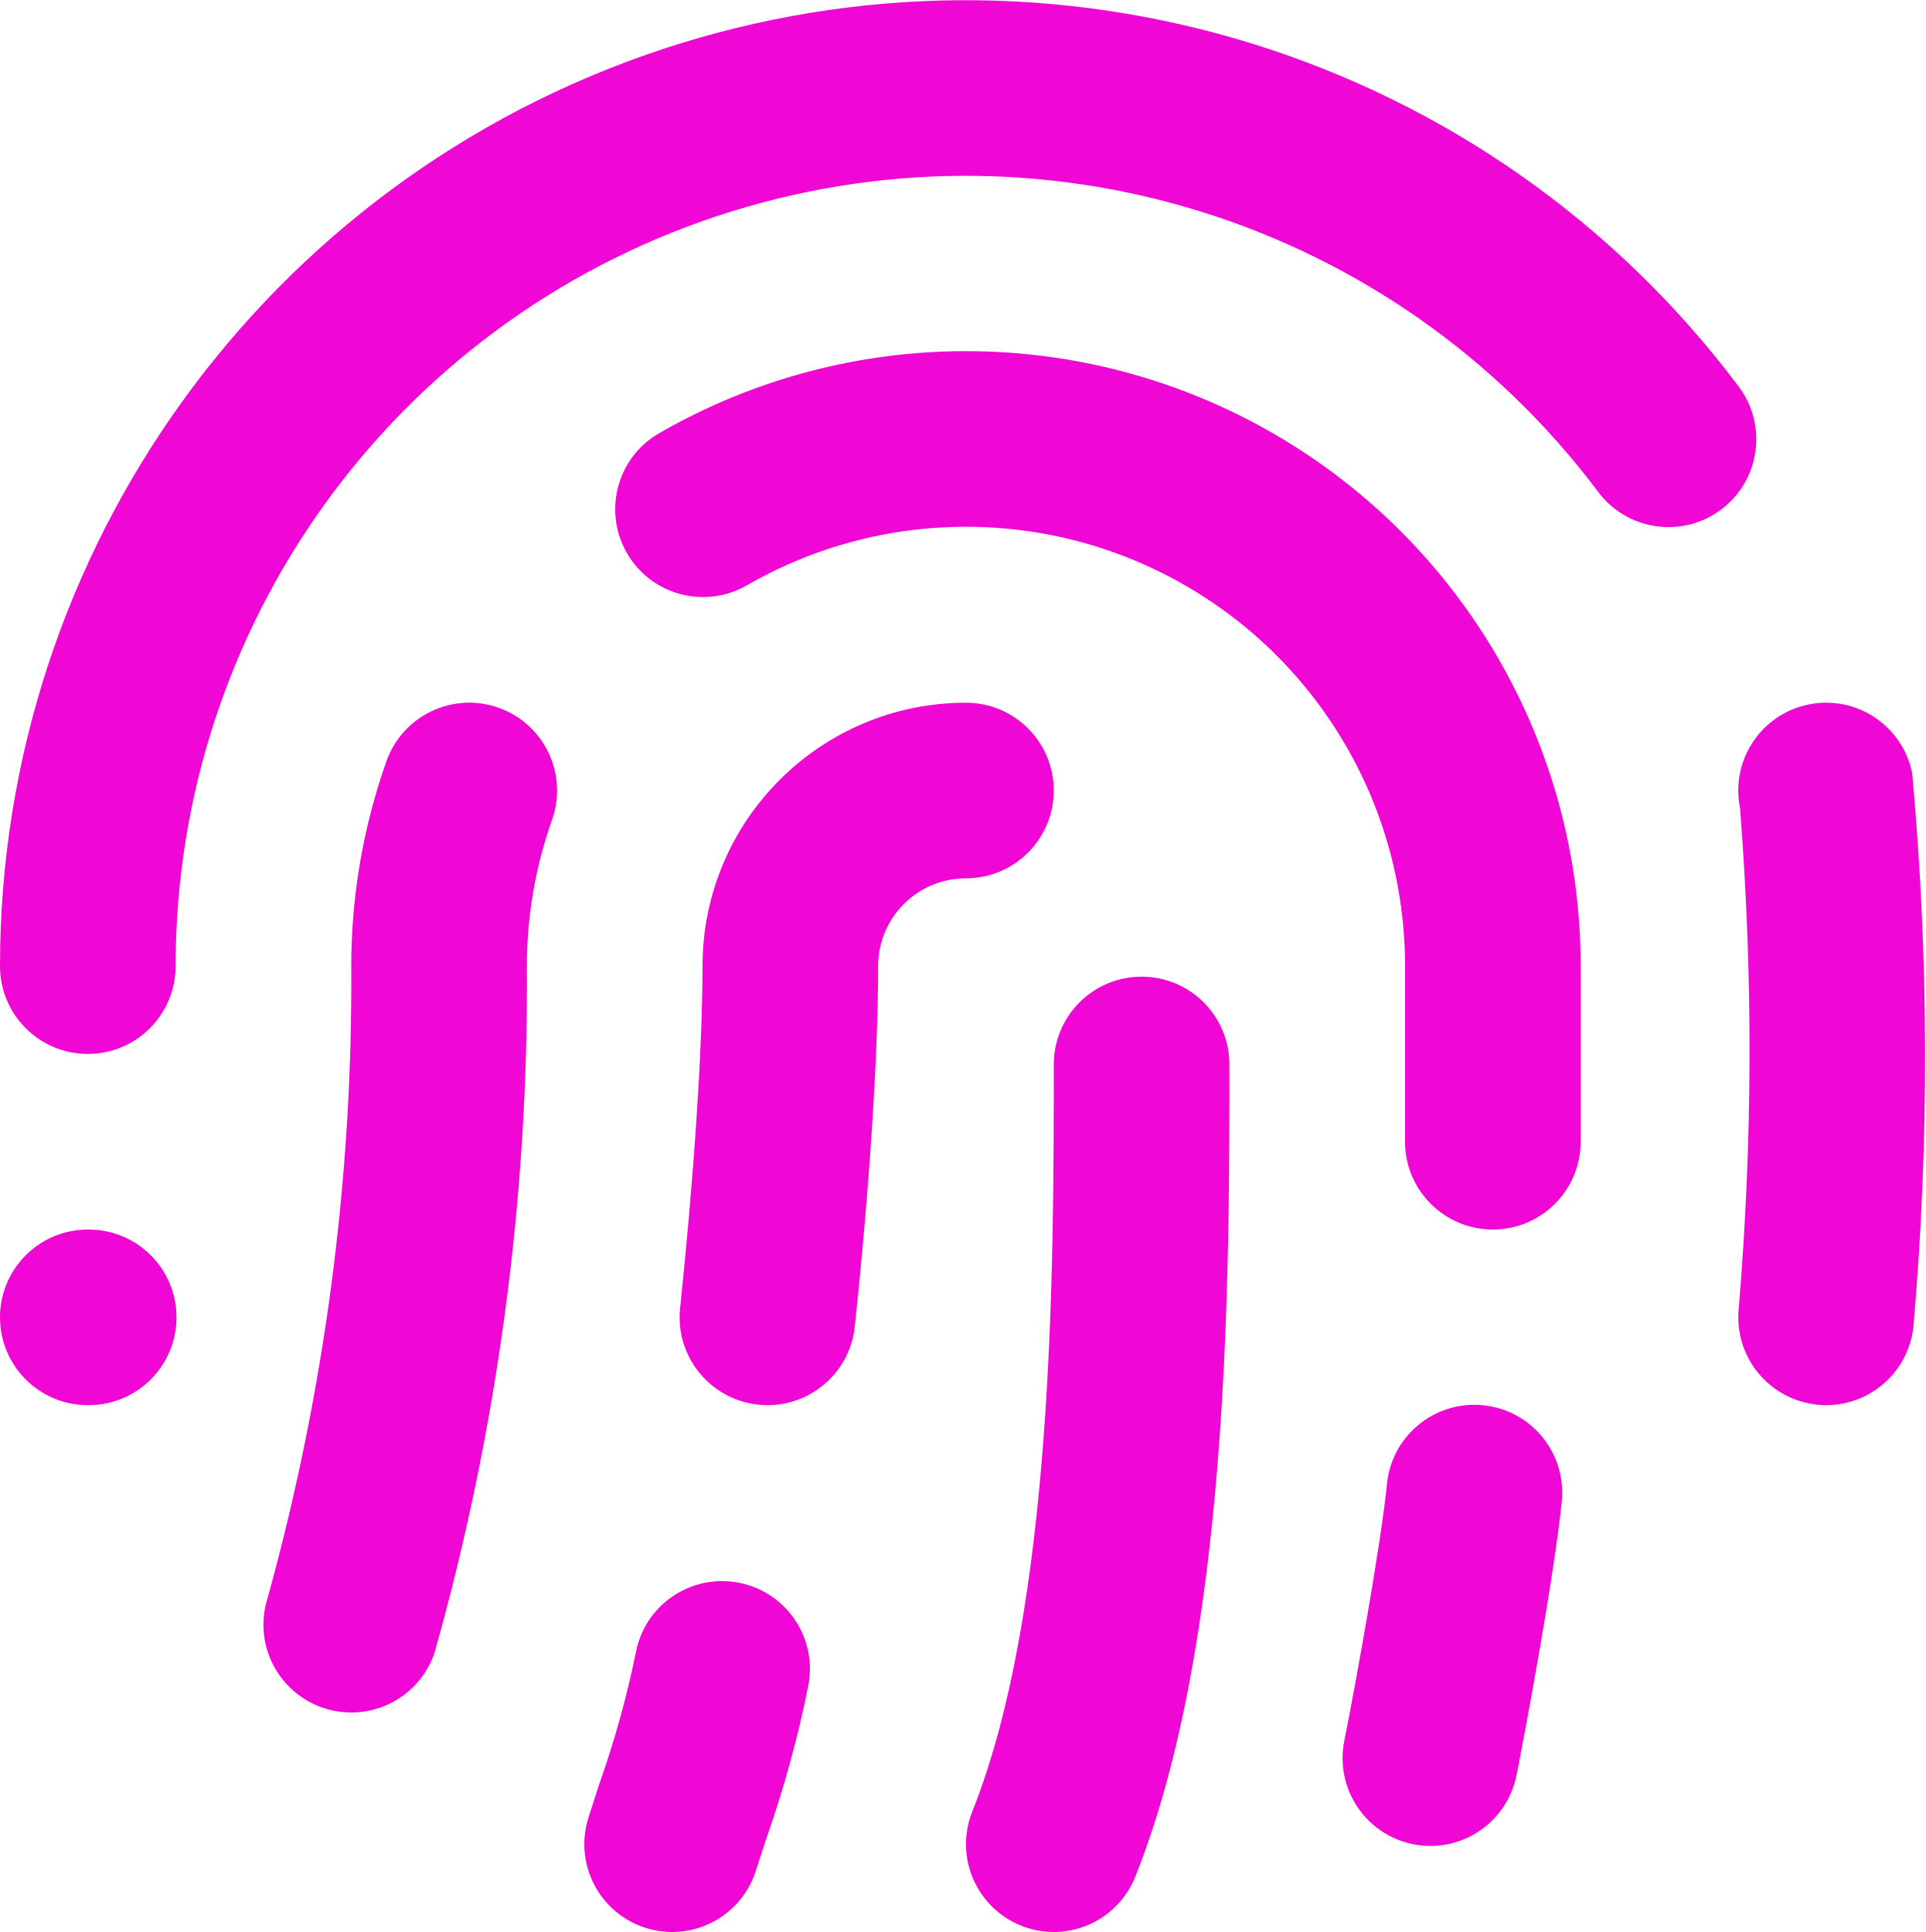
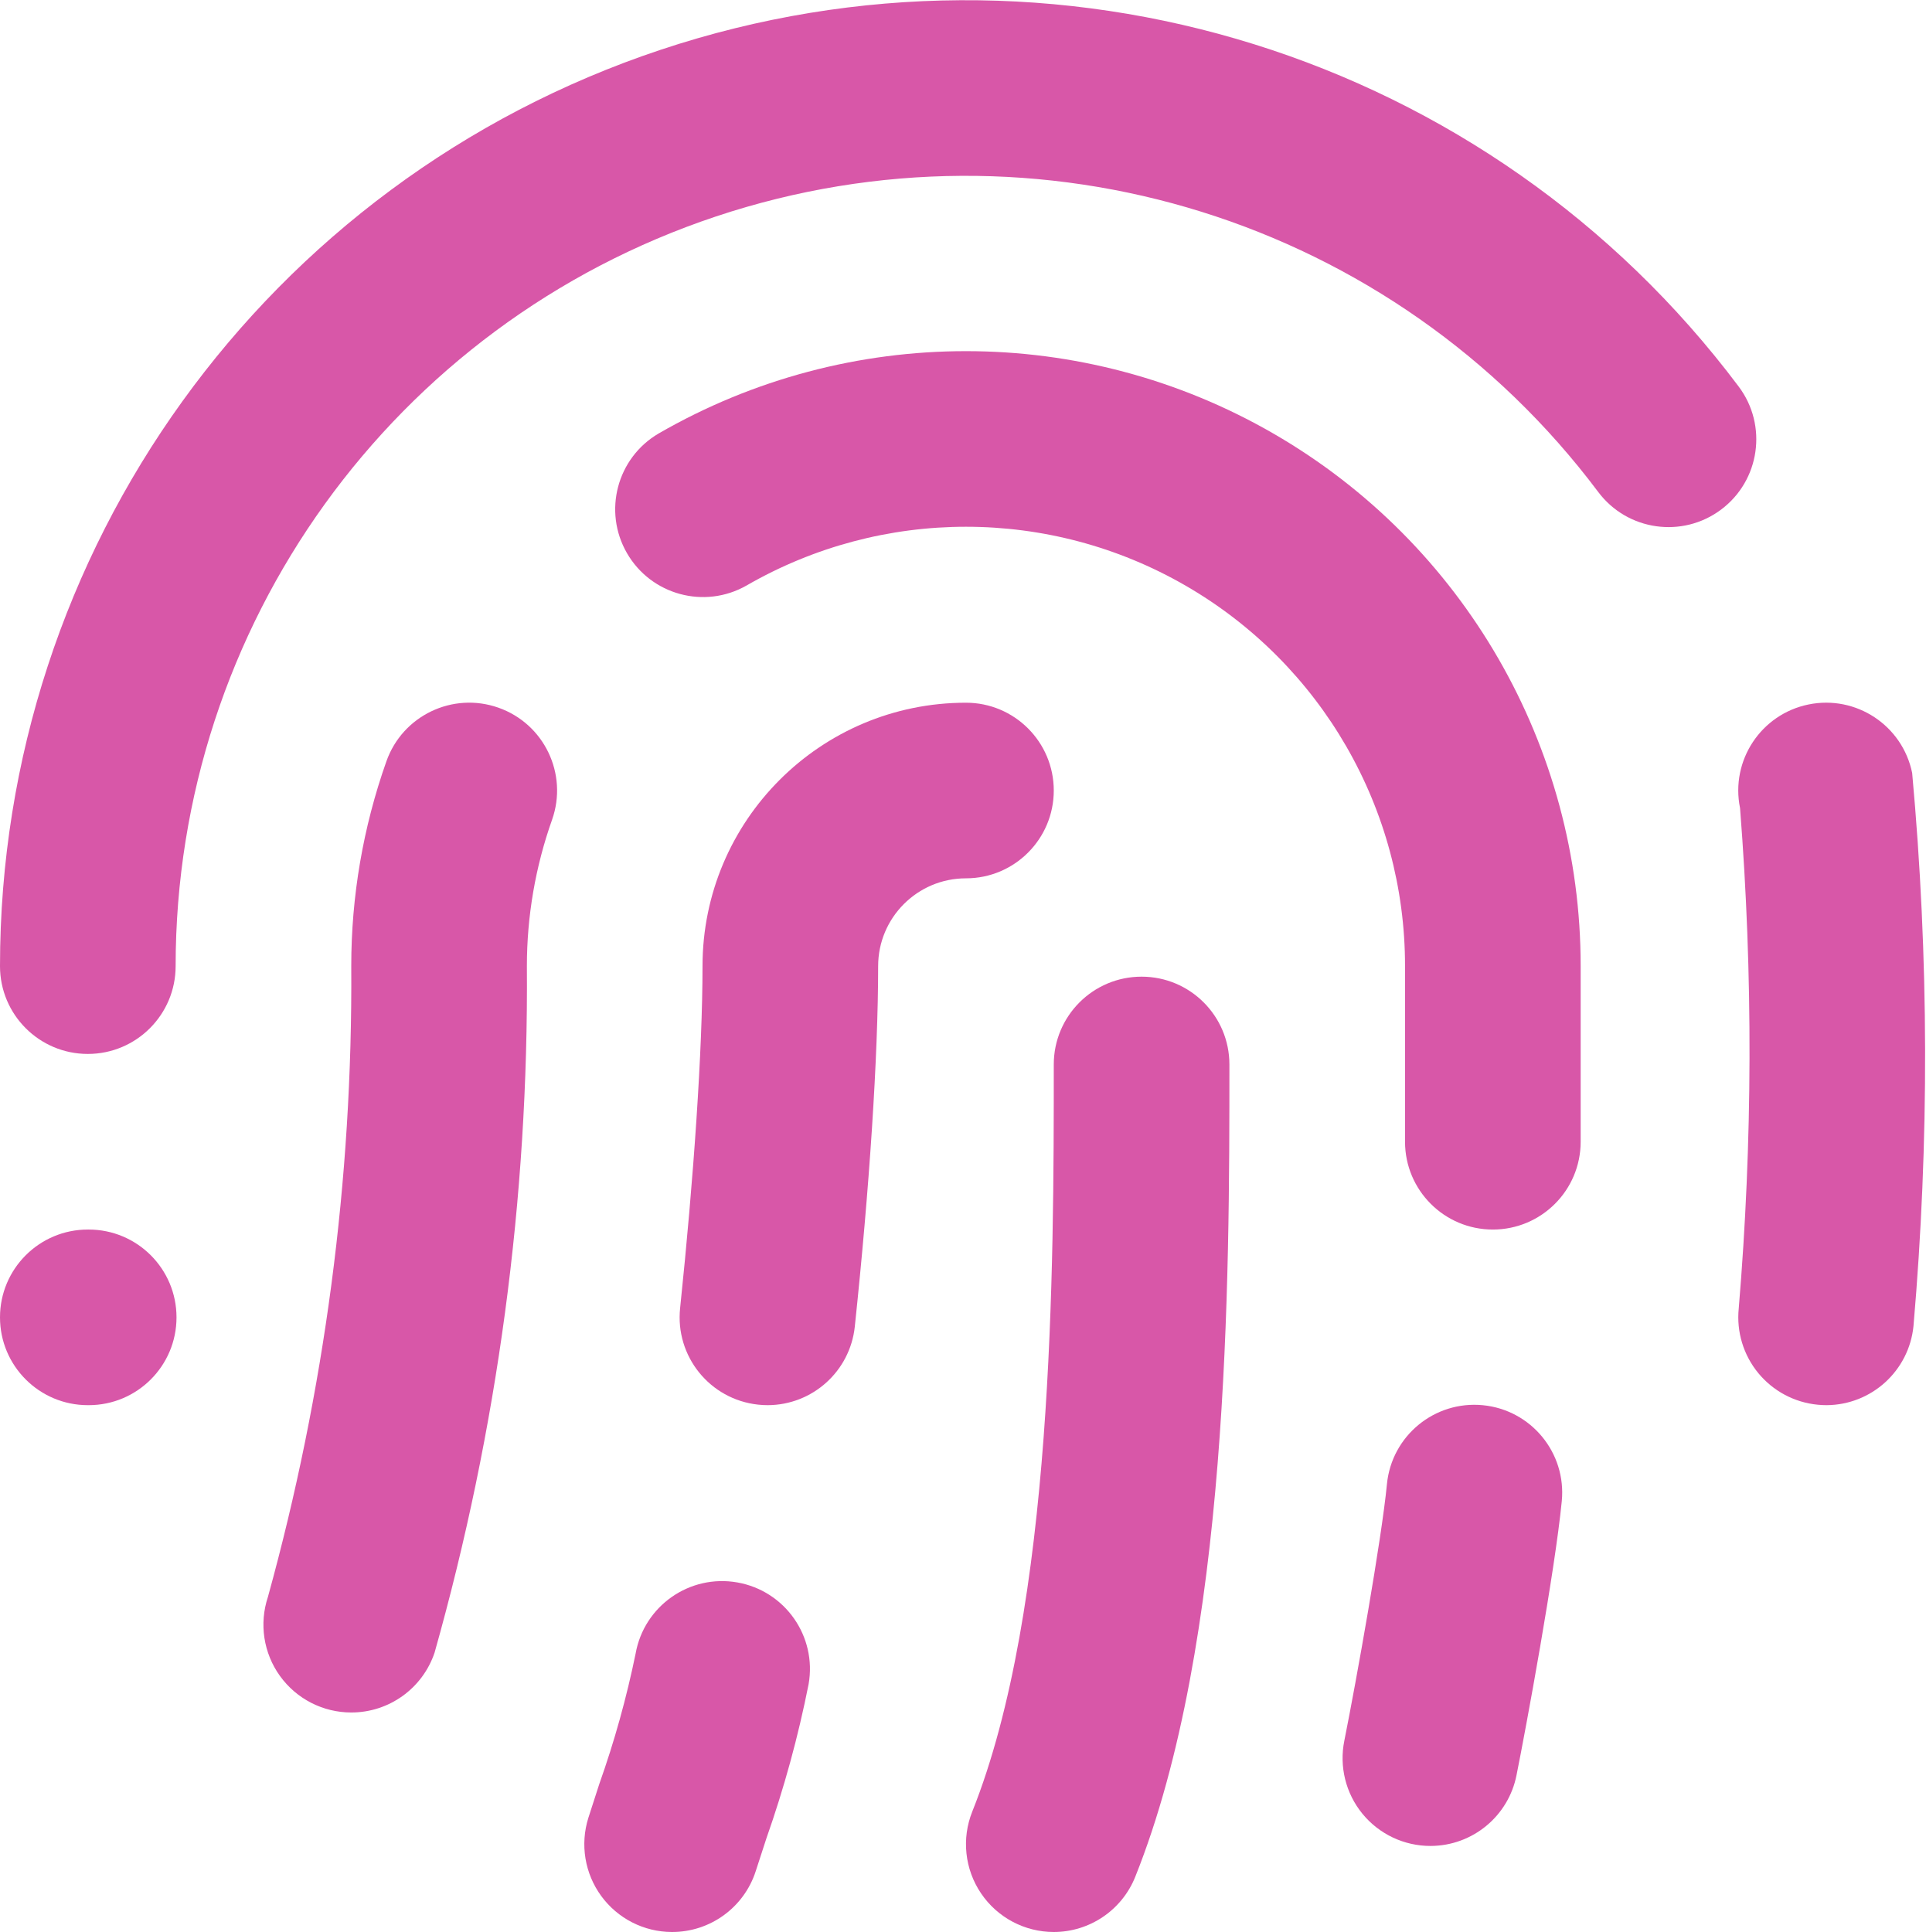
<svg xmlns="http://www.w3.org/2000/svg" width="21.925" height="22.003" viewBox="0 0 21.925 22.003">
  <g id="Group_53" data-name="Group 53" transform="translate(-1 -0.997)">
-     <path id="Path_196" data-name="Path 196" d="M9.741,17a1.011,1.011,0,0,1-.108-.006,1,1,0,0,1-.888-1.1C8.9,14.41,9,12.955,9,12a3,3,0,0,1,3-3,1,1,0,0,1,0,2,1,1,0,0,0-1,1c0,1.037-.1,2.534-.266,4.107A1,1,0,0,1,9.741,17Z" fill="#f007d5" />
-     <path id="Path_197" data-name="Path 197" d="M13,23a1,1,0,0,1-.928-1.372C13,19.307,13,15.434,13,13.12a1,1,0,0,1,2,0c0,2.458,0,6.573-1.072,9.251A1,1,0,0,1,13,23Z" fill="#f007d5" />
-     <path id="Path_198" data-name="Path 198" d="M17.291,22.02a1,1,0,0,1-.982-1.2c.137-.684.424-2.289.485-2.921a1,1,0,0,1,1.991.194c-.078.8-.409,2.592-.515,3.119A1,1,0,0,1,17.291,22.02Z" fill="#f007d5" />
-     <path id="Path_199" data-name="Path 199" d="M2,13a1,1,0,0,1-1-1A11,11,0,0,1,20.8,5.4a1,1,0,1,1-1.6,1.2A9,9,0,0,0,3,12,1,1,0,0,1,2,13Z" fill="#f007d5" />
-     <path id="Path_200" data-name="Path 200" d="M2.01,17H2a1,1,0,0,1,0-2h.01a1,1,0,0,1,0,2Z" fill="#f007d5" />
-     <path id="Path_201" data-name="Path 201" d="M21.8,17q-.05,0-.1-.005a1,1,0,0,1-.9-1.095,35.26,35.26,0,0,0,.015-5.7,1,1,0,1,1,1.96-.4,35.551,35.551,0,0,1,.015,6.3A1,1,0,0,1,21.8,17Z" fill="#f007d5" />
-     <path id="Path_202" data-name="Path 202" d="M5,20.5a1,1,0,0,1-.949-1.316A26.318,26.318,0,0,0,5,12a6.98,6.98,0,0,1,.4-2.332,1,1,0,0,1,1.887.664A4.987,4.987,0,0,0,7,12a28.028,28.028,0,0,1-1.051,7.818A1,1,0,0,1,5,20.5Z" fill="#f007d5" />
-     <path id="Path_203" data-name="Path 203" d="M8.65,23A1,1,0,0,1,7.7,21.7c.041-.129.083-.258.125-.387a11.1,11.1,0,0,0,.413-1.483,1,1,0,0,1,1.97.348,12.763,12.763,0,0,1-.481,1.757c-.041.124-.081.248-.121.372A1,1,0,0,1,8.65,23Z" fill="#f007d5" />
-     <path id="Path_204" data-name="Path 204" d="M18,15a1,1,0,0,1-1-1V12A5,5,0,0,0,9.5,7.666a1,1,0,0,1-1-1.732A7,7,0,0,1,19,12v2A1,1,0,0,1,18,15Z" fill="#f007d5" />
+     <path id="Path_196" data-name="Path 196" d="M9.741,17a1.011,1.011,0,0,1-.108-.006,1,1,0,0,1-.888-1.1C8.9,14.41,9,12.955,9,12a3,3,0,0,1,3-3,1,1,0,0,1,0,2,1,1,0,0,0-1,1c0,1.037-.1,2.534-.266,4.107A1,1,0,0,1,9.741,17Z" fill="#d857a8" />
+     <path id="Path_197" data-name="Path 197" d="M13,23a1,1,0,0,1-.928-1.372C13,19.307,13,15.434,13,13.12a1,1,0,0,1,2,0c0,2.458,0,6.573-1.072,9.251A1,1,0,0,1,13,23Z" fill="#d857a8" />
+     <path id="Path_198" data-name="Path 198" d="M17.291,22.02a1,1,0,0,1-.982-1.2c.137-.684.424-2.289.485-2.921a1,1,0,0,1,1.991.194c-.078.8-.409,2.592-.515,3.119A1,1,0,0,1,17.291,22.02Z" fill="#d857a8" />
+     <path id="Path_199" data-name="Path 199" d="M2,13a1,1,0,0,1-1-1A11,11,0,0,1,20.8,5.4a1,1,0,1,1-1.6,1.2A9,9,0,0,0,3,12,1,1,0,0,1,2,13Z" fill="#d857a8" />
+     <path id="Path_200" data-name="Path 200" d="M2.01,17H2a1,1,0,0,1,0-2h.01a1,1,0,0,1,0,2Z" fill="#d857a8" />
+     <path id="Path_201" data-name="Path 201" d="M21.8,17q-.05,0-.1-.005a1,1,0,0,1-.9-1.095,35.26,35.26,0,0,0,.015-5.7,1,1,0,1,1,1.96-.4,35.551,35.551,0,0,1,.015,6.3A1,1,0,0,1,21.8,17Z" fill="#d857a8" />
+     <path id="Path_202" data-name="Path 202" d="M5,20.5a1,1,0,0,1-.949-1.316A26.318,26.318,0,0,0,5,12a6.98,6.98,0,0,1,.4-2.332,1,1,0,0,1,1.887.664A4.987,4.987,0,0,0,7,12a28.028,28.028,0,0,1-1.051,7.818A1,1,0,0,1,5,20.5Z" fill="#d857a8" />
+     <path id="Path_203" data-name="Path 203" d="M8.65,23A1,1,0,0,1,7.7,21.7c.041-.129.083-.258.125-.387a11.1,11.1,0,0,0,.413-1.483,1,1,0,0,1,1.97.348,12.763,12.763,0,0,1-.481,1.757c-.041.124-.081.248-.121.372A1,1,0,0,1,8.65,23Z" fill="#d857a8" />
+     <path id="Path_204" data-name="Path 204" d="M18,15a1,1,0,0,1-1-1V12A5,5,0,0,0,9.5,7.666a1,1,0,0,1-1-1.732A7,7,0,0,1,19,12v2A1,1,0,0,1,18,15Z" fill="#d857a8" />
  </g>
</svg>
